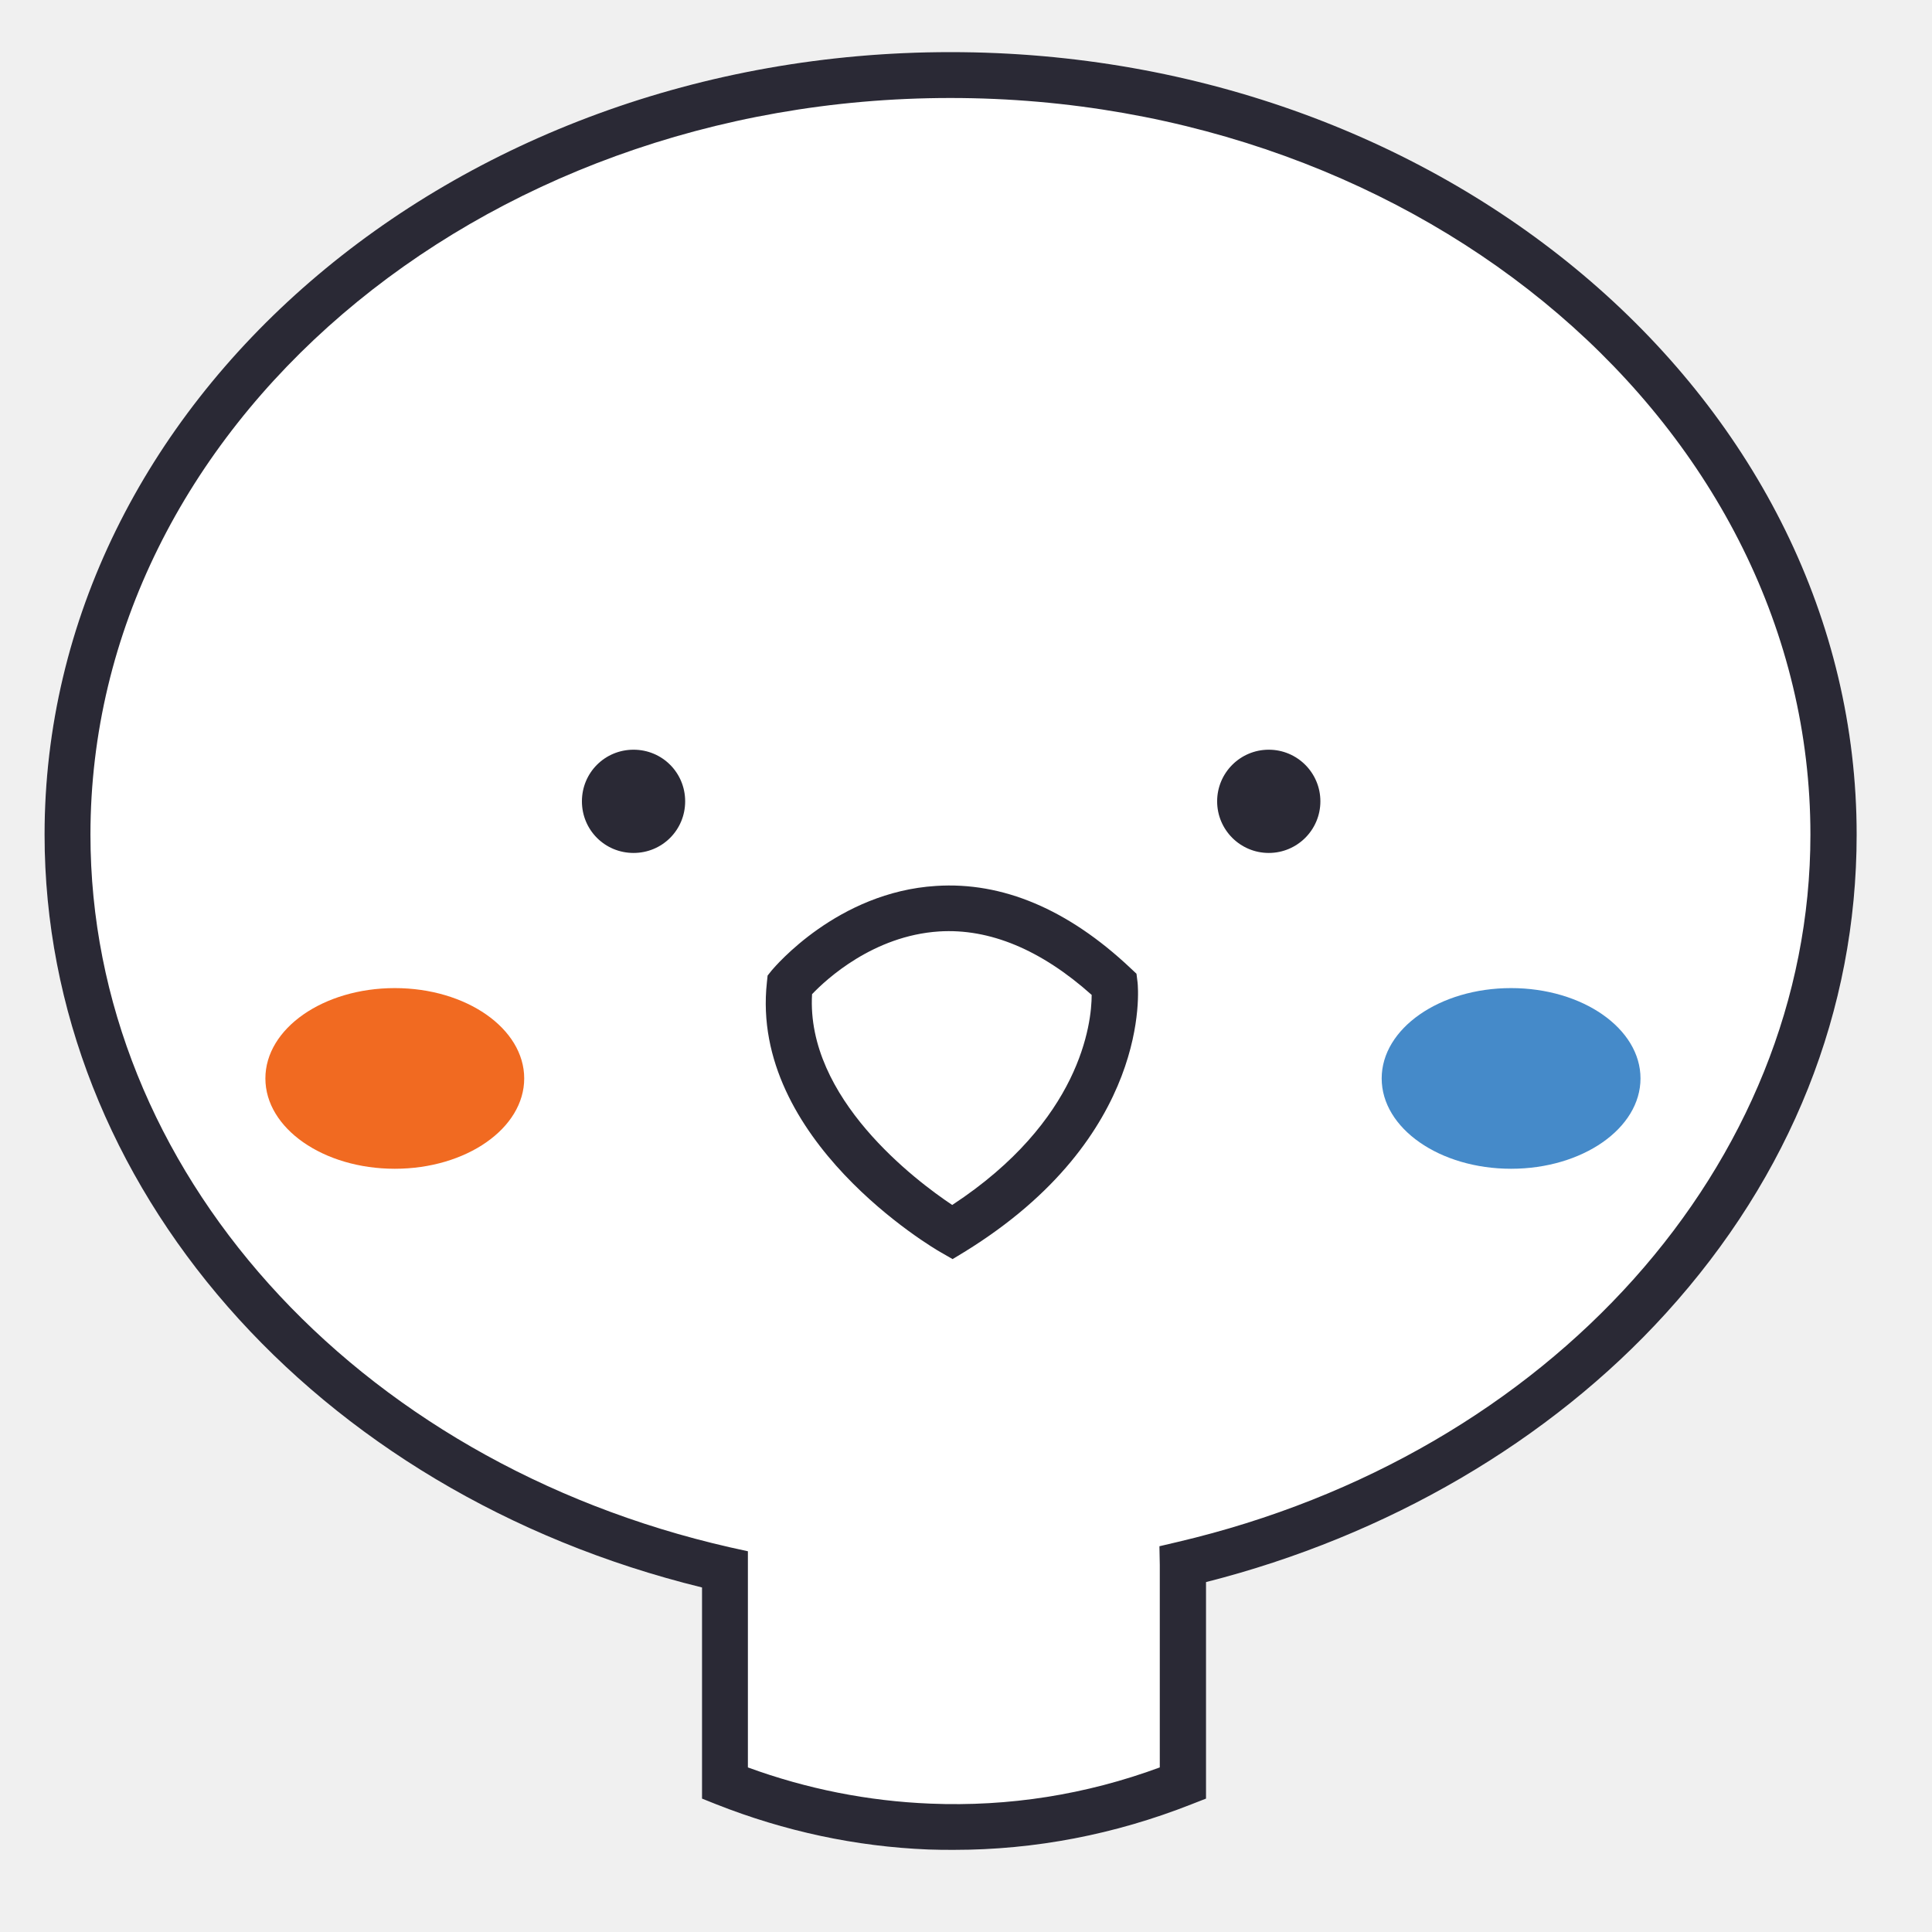
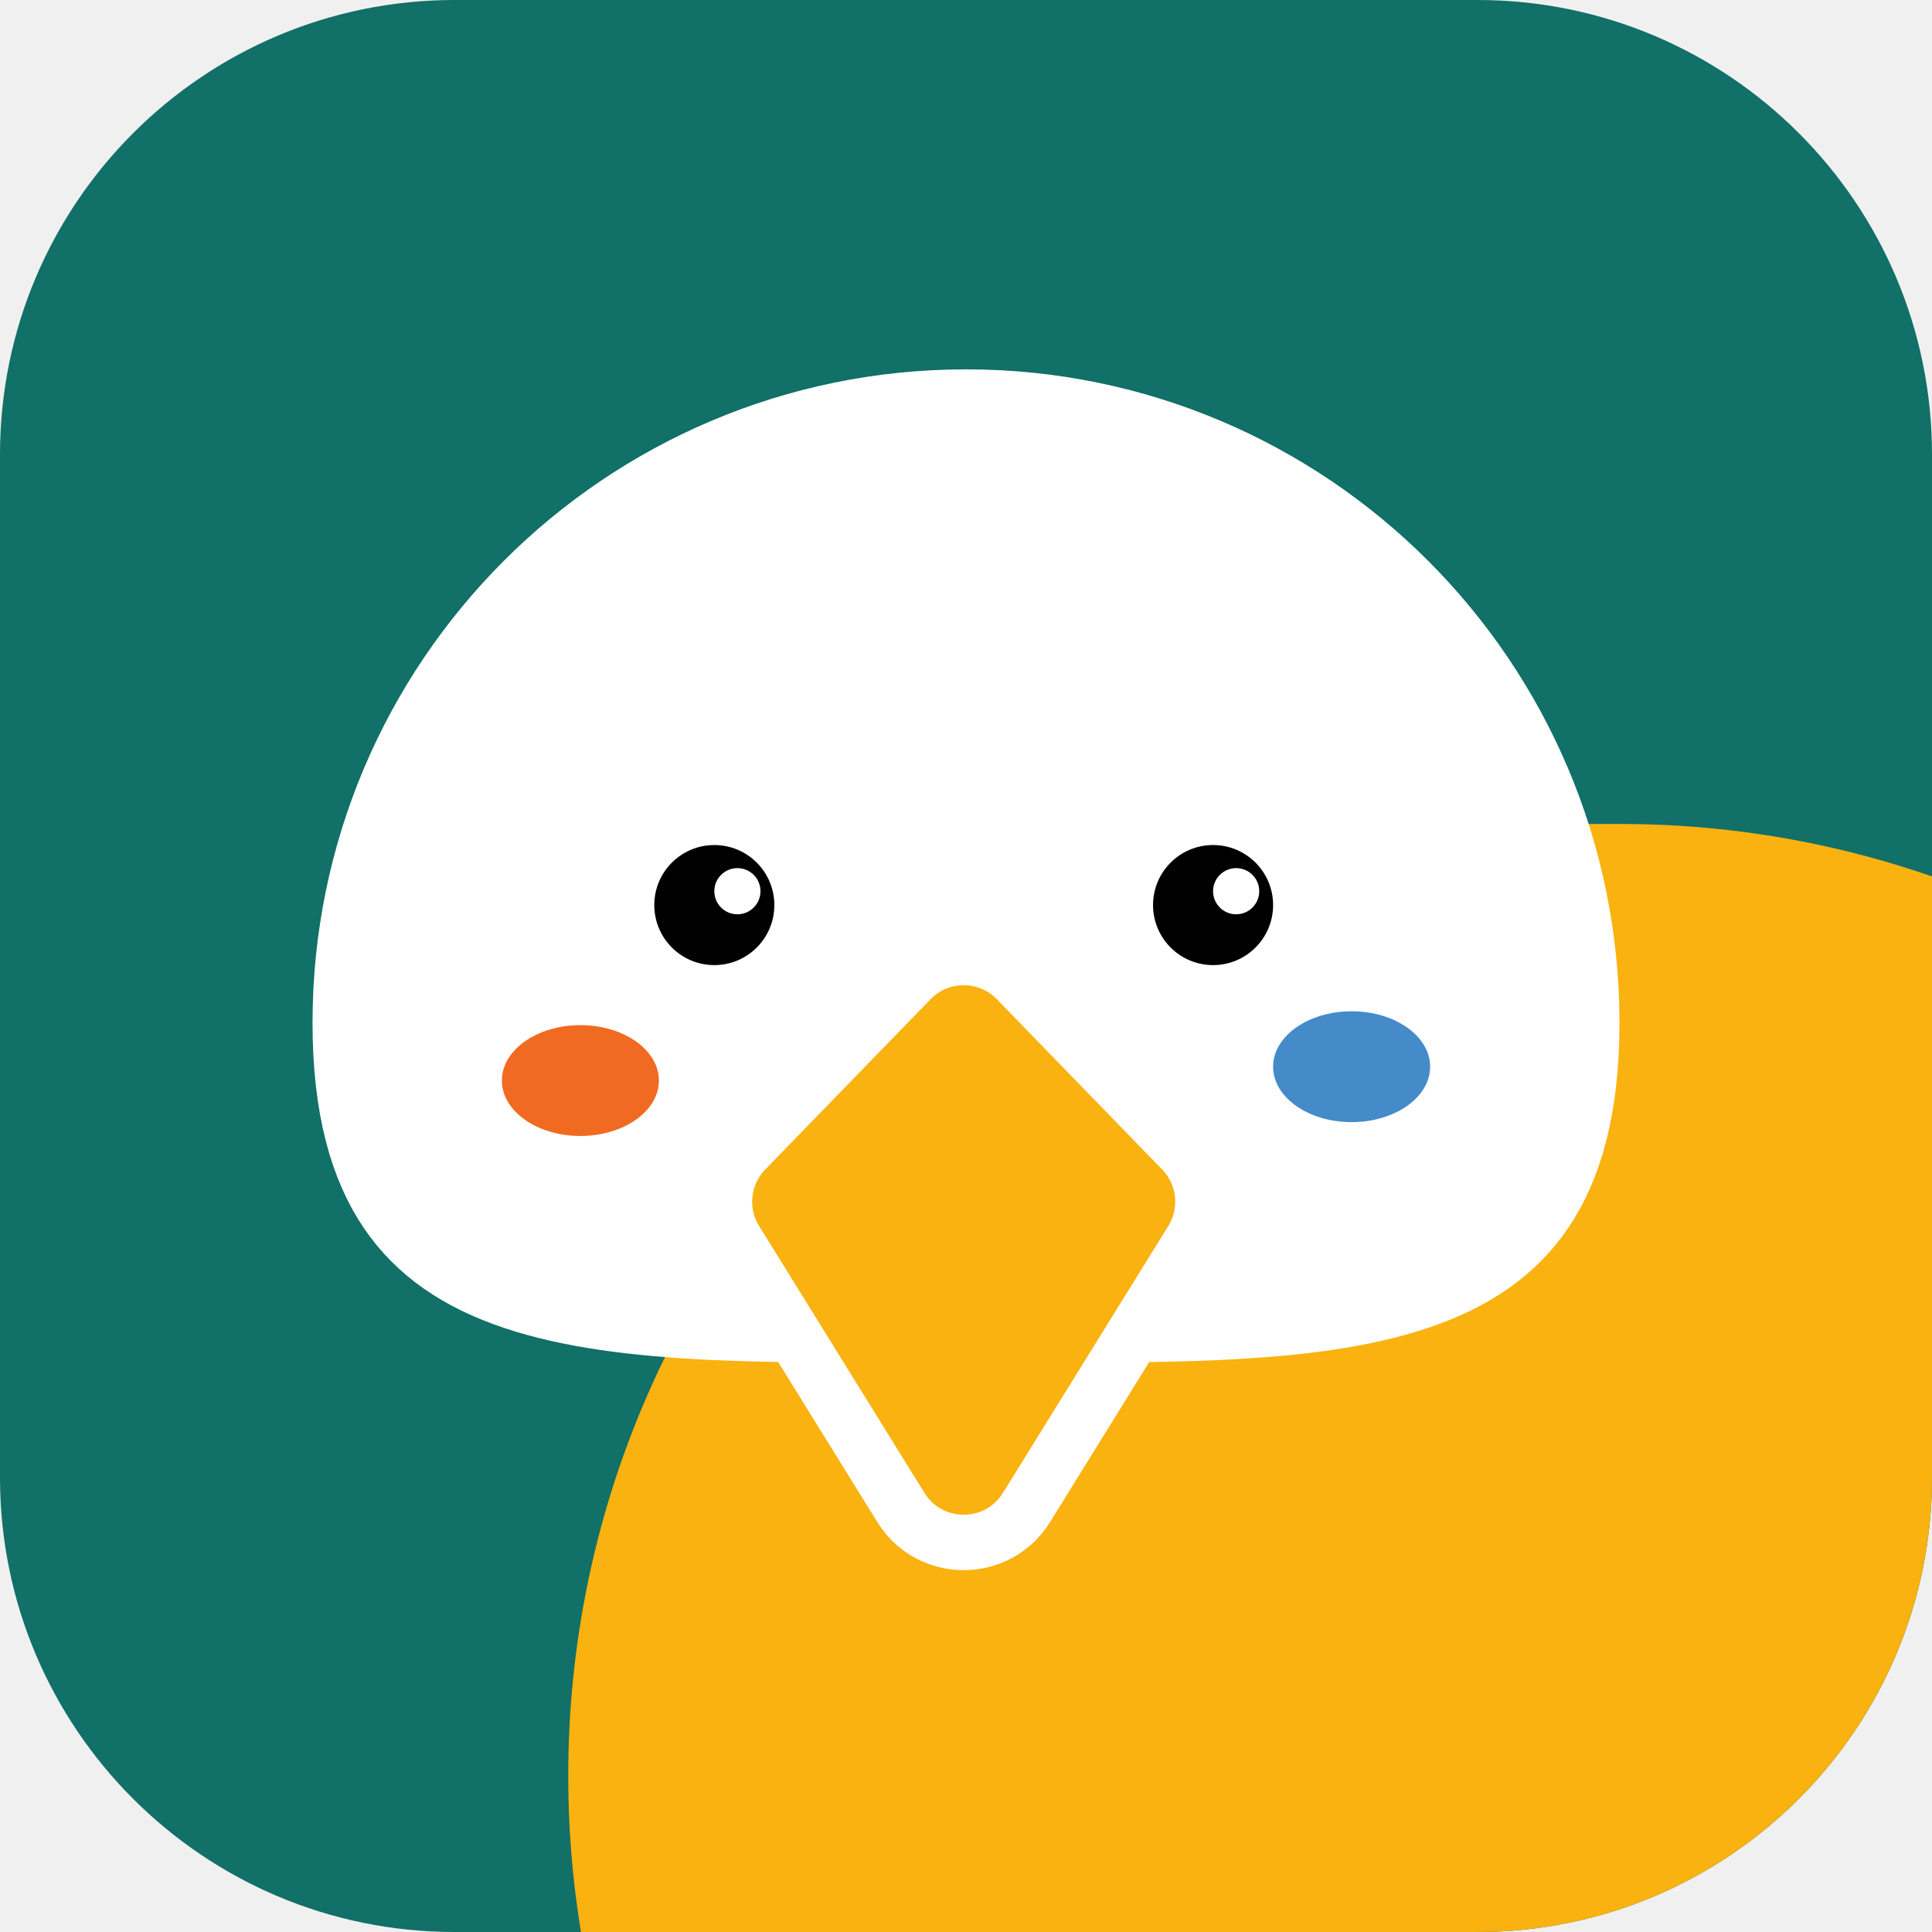
- <svg xmlns="http://www.w3.org/2000/svg" version="1.1" id="Layer_1" x="0px" y="0px" viewBox="0 0 512 512" style="enable-background:new 0 0 512 512;" xml:space="preserve">
-   <style type="text/css">
-     .st0{fill:#FFFFFF;}
-     .st1{fill:#2A2935;}
-     .st2{fill:#458AC9;}
-     .st3{fill:#F16A21;}
-   </style>
-   <g transform="translate(12,14) scale(0.95)">
-     <path class="st0" d="M252.5-0.2C113.2-0.2-0.2,97.7-0.2,218.1c0,97.7,75.2,183.5,183.4,210V487l4,1.6c19,7.5,38.9,11.8,59.2,12.6       c2.4,0.1,4.7,0.1,7.1,0.1c22.6,0,44.9-4.3,66.2-12.7l4.1-1.6v-60.4c50.5-12.8,95.9-39.3,128.3-75c34.8-38.3,53.2-84.5,53.2-133.5       C505.3,97.7,391.9-0.2,252.5-0.2z" />
-     <path class="st1" d="M252.5-0.2C113.2-0.2-0.2,97.7-0.2,218.1c0,97.7,75.2,183.5,183.4,210V487l4,1.6c19,7.5,38.9,11.8,59.2,12.6       c2.4,0.1,4.7,0.1,7.1,0.1c22.6,0,44.9-4.3,66.2-12.7l4.1-1.6v-60.4c50.5-12.8,95.9-39.3,128.3-75c34.8-38.3,53.2-84.5,53.2-133.5       C505.3,97.7,391.9-0.2,252.5-0.2z M315.9,415.4l-5.1,1.2l0.1,5.2v56.5c-20.6,7.6-42.1,11-64,10.1c-17.4-0.7-34.5-4.1-50.9-10.1V418       l-5-1.1C86,393,12.6,311.3,12.6,218.1c0-113.3,107.6-205.5,239.9-205.5s239.9,92.2,239.9,205.5C492.4,309.9,419.9,391,315.9,415.4       L315.9,415.4z" />
-     <path class="st1" d="M304.4,256.9l-1.7-1.6c-17.4-16.4-35.7-24.1-54.2-22.9c-27.5,1.7-45,22.6-45.8,23.5l-1.2,1.5l-0.2,1.9       c-4.8,43.9,46.3,74.1,48.5,75.3l3.3,1.9l3.3-2c52.3-32.2,48.5-73.5,48.3-75.2L304.4,256.9L304.4,256.9z M253,321.4       c-10.2-6.8-40.8-29.8-39.1-58.8c4-4.2,17.1-16.3,35.4-17.5c14.1-0.9,28.5,5.1,42.6,17.7C291.9,270.8,288.8,297.9,253,321.4       L253,321.4z" />
-     <path class="st1" d="M164.1,194.4c-8,0-14.4,6.4-14.4,14.4s6.4,14.4,14.4,14.4s14.4-6.4,14.4-14.4S172.1,194.4,164.1,194.4z" />
-     <circle class="st1" cx="341.3" cy="208.8" r="14.4" />
-     <ellipse class="st2" cx="408.9" cy="286.1" rx="36.1" ry="25.2" />
-     <ellipse class="st3" cx="97.5" cy="286.1" rx="36.1" ry="25.2" />
+ <svg xmlns="http://www.w3.org/2000/svg" width="136" height="136" viewBox="0 0 136 136" fill="none">
+   <g clip-path="url(#clip0_124_1739)">
+     <rect width="136" height="136" rx="11" fill="#117067" />
+     <rect x="40" y="58" width="141" height="134" rx="67" fill="#FAB210" />
+     <path d="M109.286 72C109.286 77.741 108.122 81.391 106.484 83.805C104.879 86.171 102.483 87.844 99.025 89.006C95.484 90.196 91.043 90.776 85.687 91.024C81.496 91.219 76.996 91.204 72.142 91.189C70.789 91.185 69.409 91.18 68 91.18C66.591 91.18 65.211 91.185 63.858 91.189C59.004 91.204 54.504 91.219 50.313 91.024C44.957 90.776 40.516 90.196 36.975 89.006C33.517 87.844 31.121 86.171 29.516 83.805C27.878 81.391 26.714 77.741 26.714 72C26.714 49.198 45.198 30.714 68 30.714C90.802 30.714 109.286 49.198 109.286 72Z" fill="white" stroke="white" stroke-width="9.428" />
+     <path d="M52.468 80.967C50.806 82.679 50.521 85.302 51.778 87.33L63.416 106.115C65.45 109.397 70.226 109.397 72.259 106.115L83.898 87.33C85.155 85.302 84.87 82.679 83.208 80.967L71.57 68.98C69.527 66.876 66.149 66.876 64.106 68.98L52.468 80.967Z" fill="#FAB210" stroke="white" stroke-width="3.901" />
+     <circle cx="50.283" cy="63.711" r="4.226" fill="black" />
+     <circle cx="51.908" cy="62.735" r="1.625" fill="white" />
+     <circle cx="85.392" cy="63.711" r="4.226" fill="black" />
+     <path d="M95.145 78.99C98.198 78.99 100.672 77.243 100.672 75.089C100.672 72.934 98.198 71.188 95.145 71.188C92.093 71.188 89.619 72.934 89.619 75.089C89.619 77.243 92.093 78.99 95.145 78.99Z" fill="#458AC9" />
+     <path d="M40.856 79.965C43.908 79.965 46.382 78.218 46.382 76.064C46.382 73.909 43.908 72.163 40.856 72.163C37.803 72.163 35.329 73.909 35.329 76.064C35.329 78.218 37.803 79.965 40.856 79.965Z" fill="#F16A21" />
+     <circle cx="87.017" cy="62.735" r="1.625" fill="white" />
  </g>
+   <defs>
+     <clipPath id="clip0_124_1739">
+       <rect width="136" height="136" rx="32" fill="white" />
+     </clipPath>
+   </defs>
</svg>
